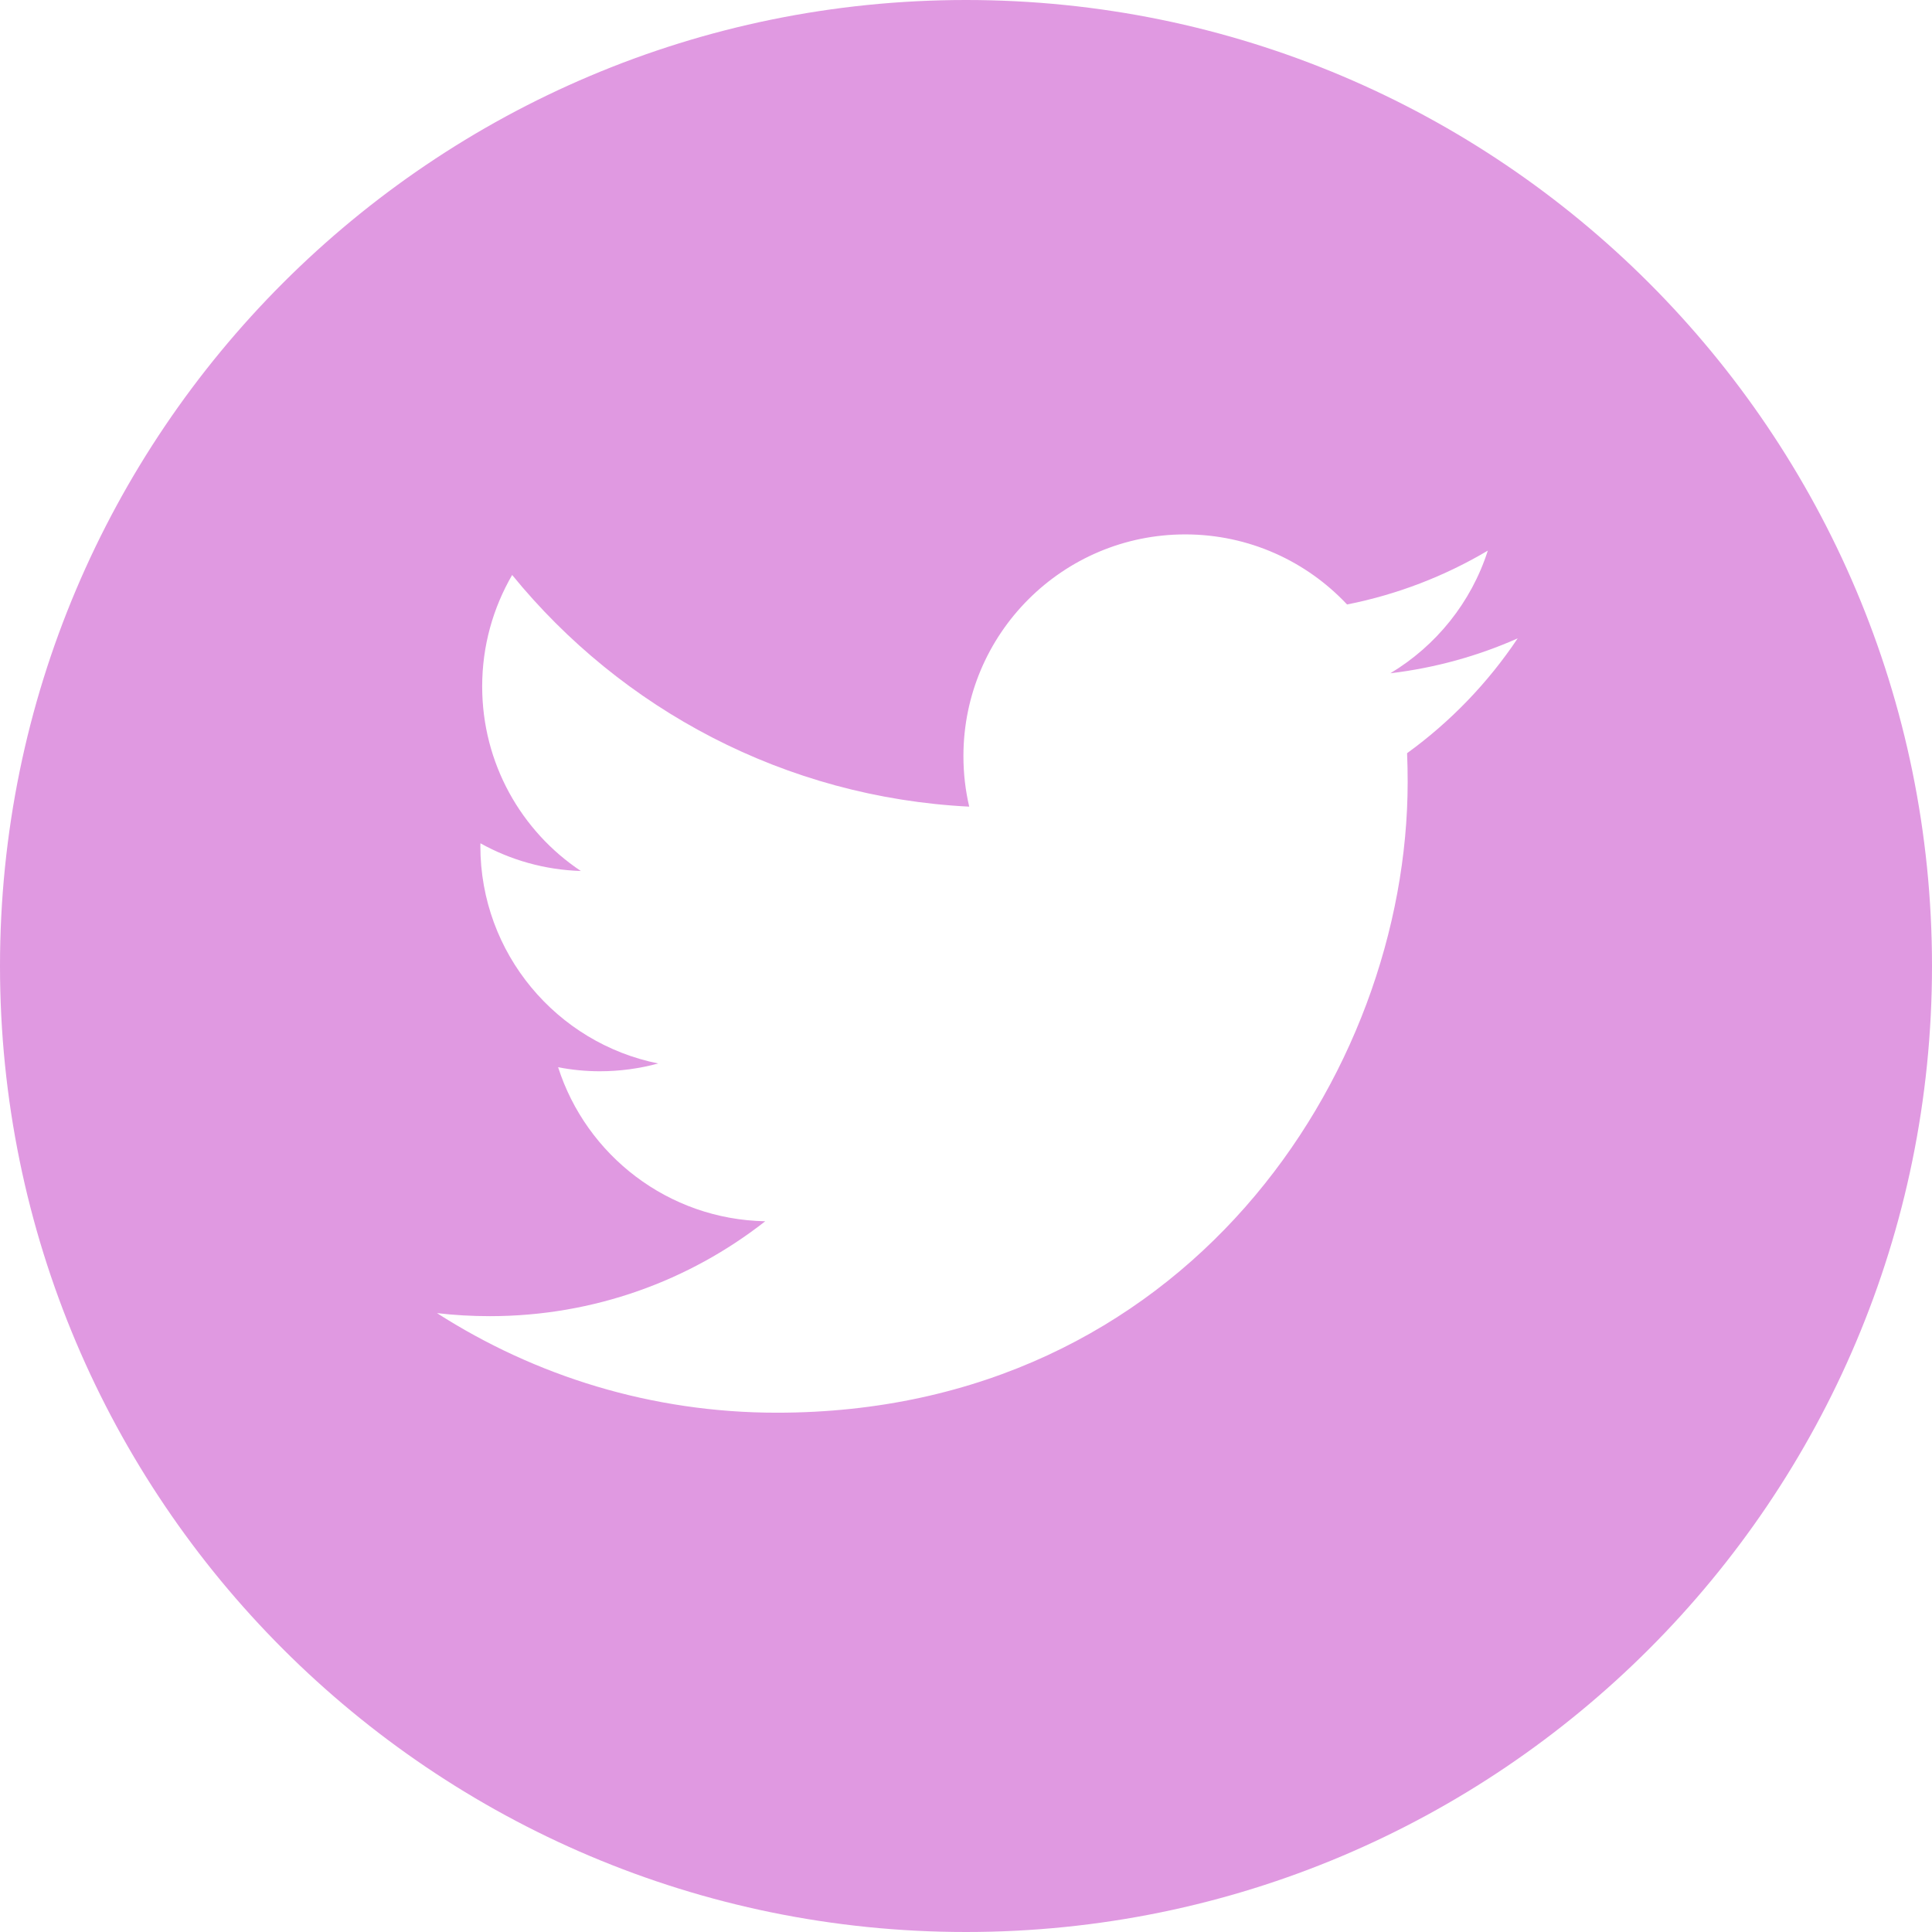
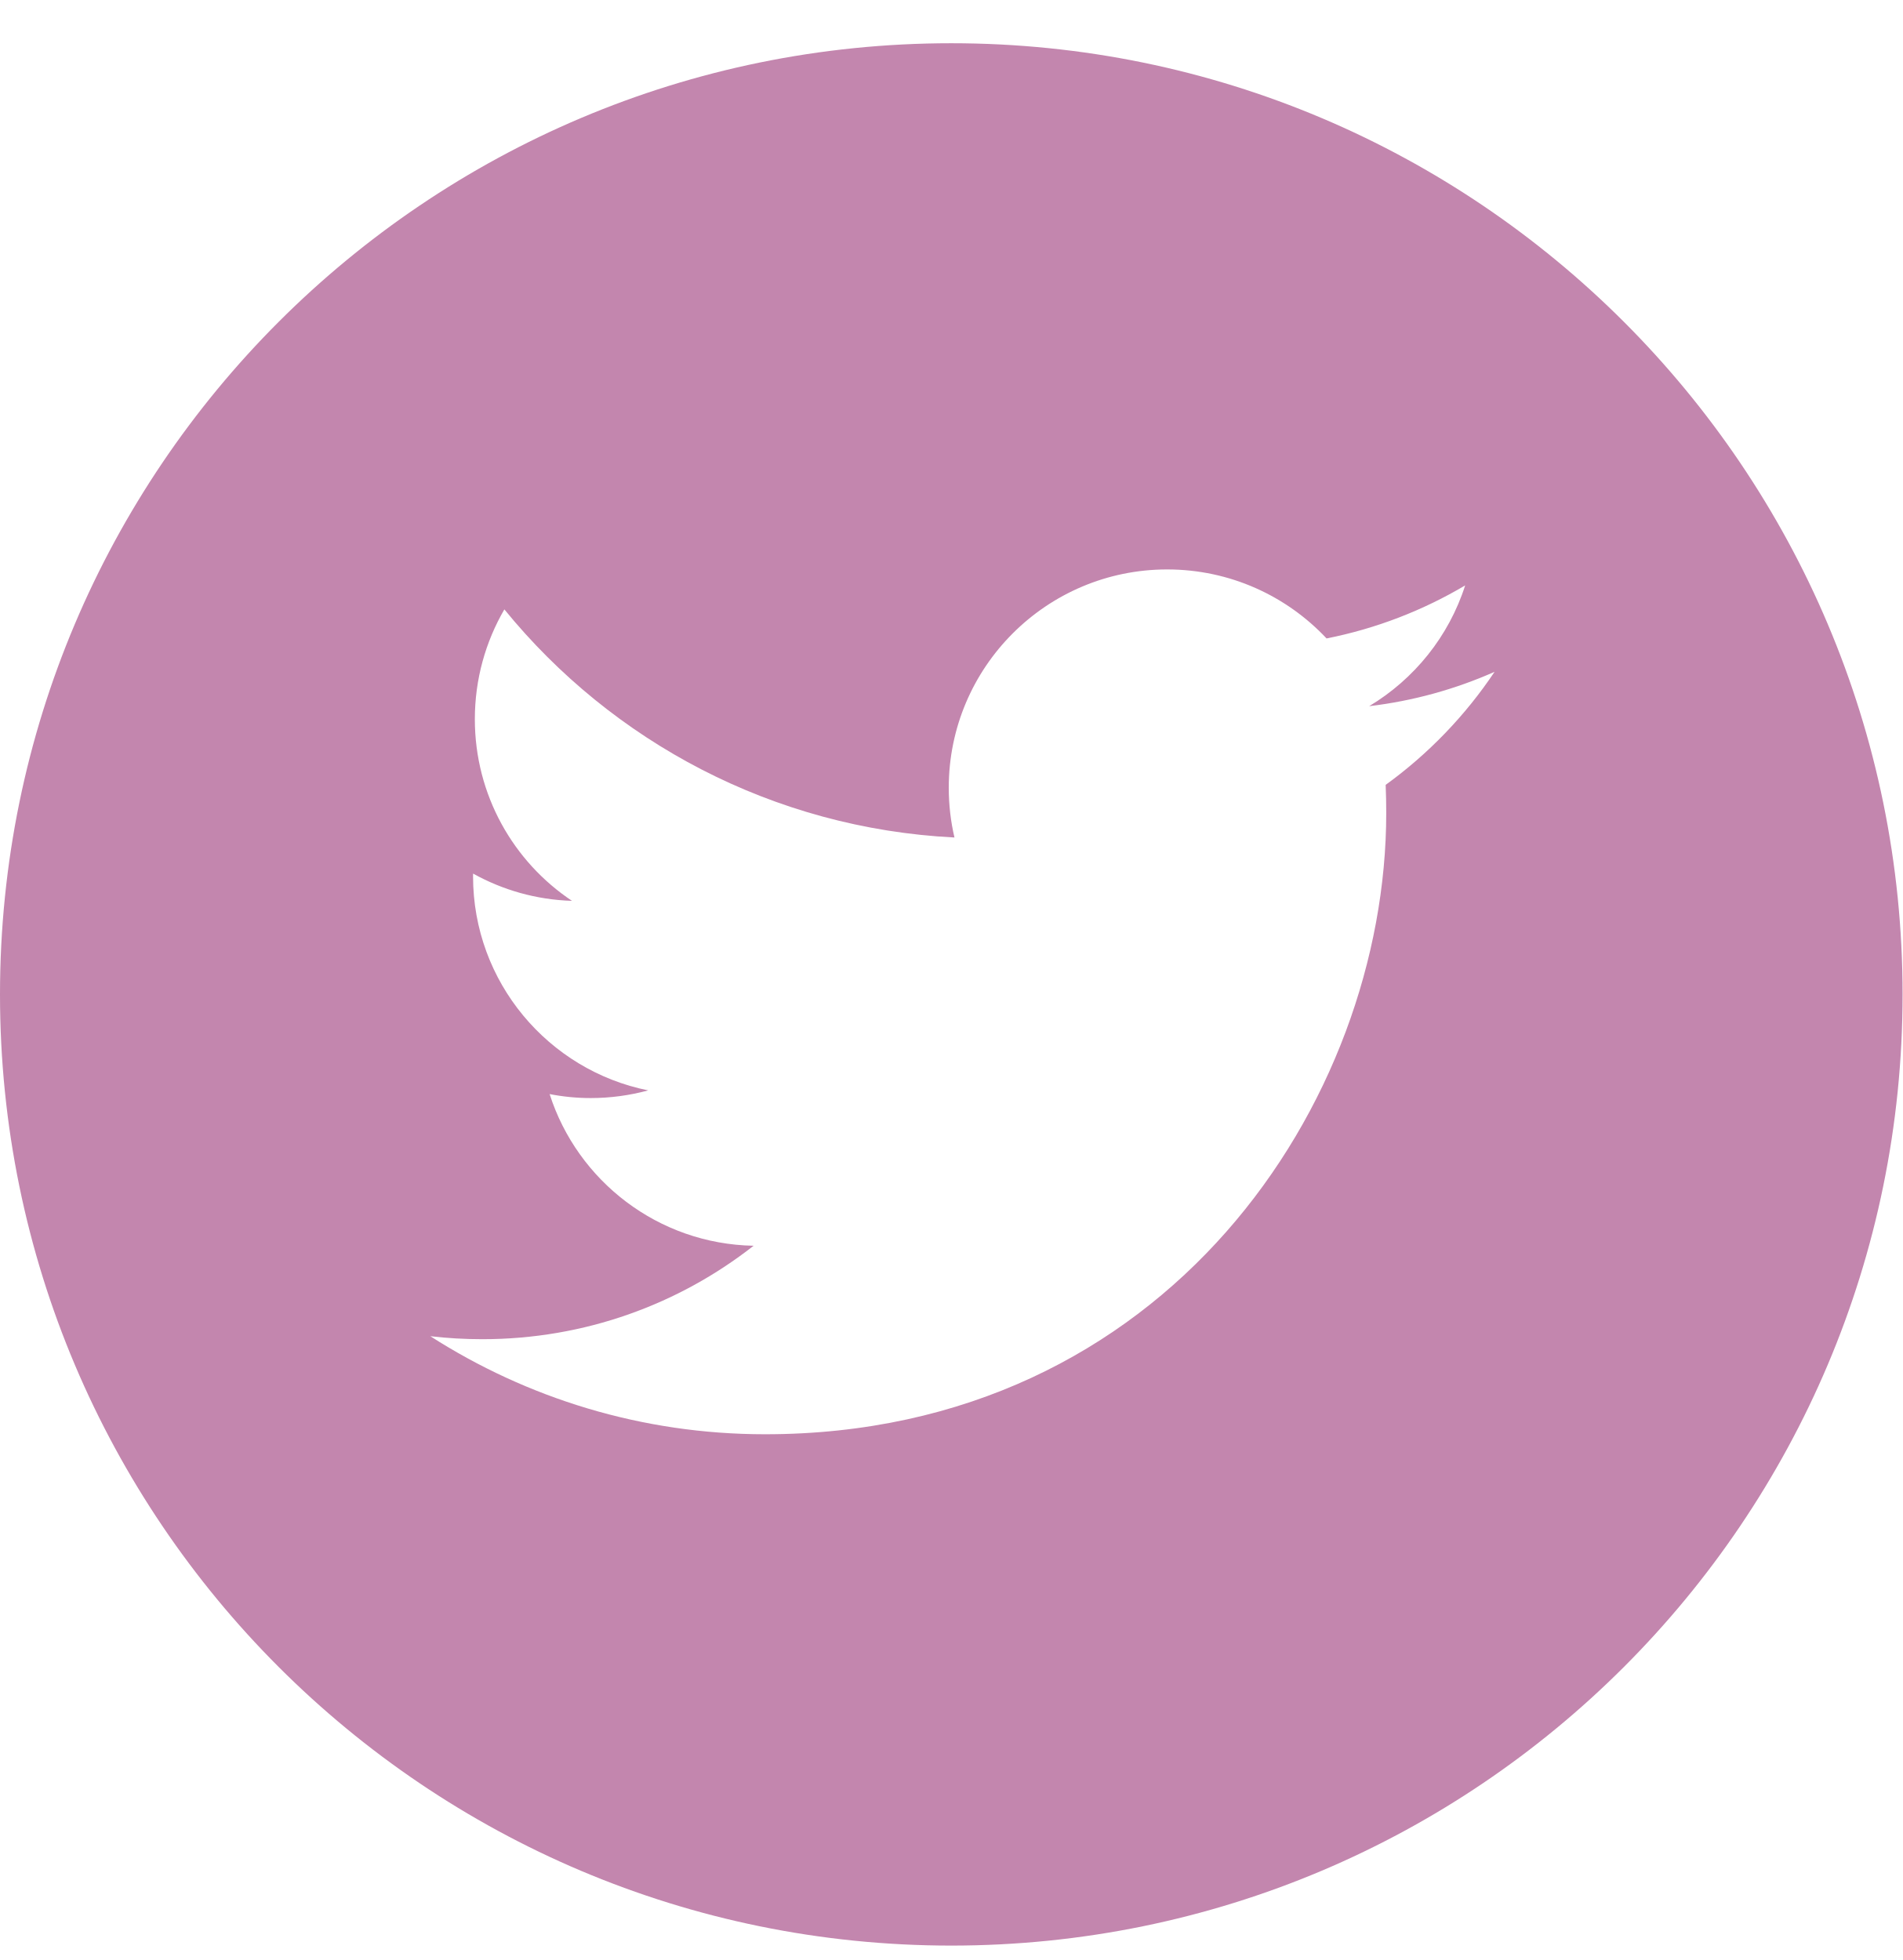
- <svg xmlns="http://www.w3.org/2000/svg" width="28" height="28" viewBox="0 0 33 33" fill="none">
-   <path d="M16.5 0C7.389 0 0 7.389 0 16.5C0 25.611 7.389 33 16.5 33C25.611 33 33 25.611 33 16.5C33 7.389 25.611 0 16.5 0ZM24.034 12.865C24.041 13.027 24.044 13.191 24.044 13.354C24.044 18.359 20.235 24.13 13.269 24.13H13.269H13.269C11.13 24.13 9.14 23.503 7.464 22.429C7.76 22.464 8.062 22.481 8.367 22.481C10.142 22.481 11.775 21.876 13.071 20.86C11.413 20.829 10.015 19.734 9.533 18.229C9.764 18.274 10.001 18.298 10.245 18.298C10.591 18.298 10.925 18.251 11.243 18.165C9.511 17.817 8.205 16.286 8.205 14.452C8.205 14.435 8.205 14.42 8.206 14.404C8.716 14.688 9.3 14.858 9.921 14.877C8.904 14.199 8.236 13.039 8.236 11.725C8.236 11.031 8.423 10.381 8.748 9.821C10.616 12.113 13.407 13.62 16.555 13.778C16.49 13.501 16.456 13.212 16.456 12.915C16.456 10.824 18.153 9.128 20.244 9.128C21.334 9.128 22.317 9.588 23.009 10.325C23.871 10.154 24.681 9.839 25.413 9.405C25.13 10.289 24.53 11.031 23.748 11.5C24.514 11.409 25.244 11.205 25.923 10.904C25.416 11.663 24.773 12.33 24.034 12.865Z" fill="#e099e1" />
+ <svg xmlns="http://www.w3.org/2000/svg" width="33" height="34" viewBox="0 0 33 34" fill="none">
+   <path d="M16.5 0.75C7.389 0.75 0 8.139 0 17.25C0 26.361 7.389 33.75 16.5 33.75C25.611 33.75 33 26.361 33 17.25C33 8.139 25.611 0.75 16.5 0.75ZM24.034 13.615C24.041 13.777 24.044 13.941 24.044 14.104C24.044 19.109 20.235 24.88 13.269 24.88H13.269H13.269C11.13 24.88 9.14 24.253 7.464 23.179C7.76 23.214 8.062 23.231 8.367 23.231C10.142 23.231 11.775 22.626 13.071 21.61C11.413 21.579 10.015 20.484 9.533 18.979C9.764 19.024 10.001 19.048 10.245 19.048C10.591 19.048 10.925 19.001 11.243 18.915C9.511 18.567 8.205 17.036 8.205 15.202C8.205 15.185 8.205 15.17 8.206 15.154C8.716 15.438 9.3 15.608 9.921 15.627C8.904 14.949 8.236 13.789 8.236 12.475C8.236 11.781 8.423 11.131 8.748 10.571C10.616 12.863 13.407 14.37 16.555 14.528C16.49 14.251 16.456 13.962 16.456 13.665C16.456 11.574 18.153 9.878 20.244 9.878C21.334 9.878 22.317 10.338 23.009 11.075C23.871 10.904 24.681 10.589 25.413 10.155C25.13 11.039 24.53 11.781 23.748 12.25C24.514 12.159 25.244 11.955 25.923 11.654C25.416 12.413 24.773 13.08 24.034 13.615Z" fill="#C386AE" />
</svg>
